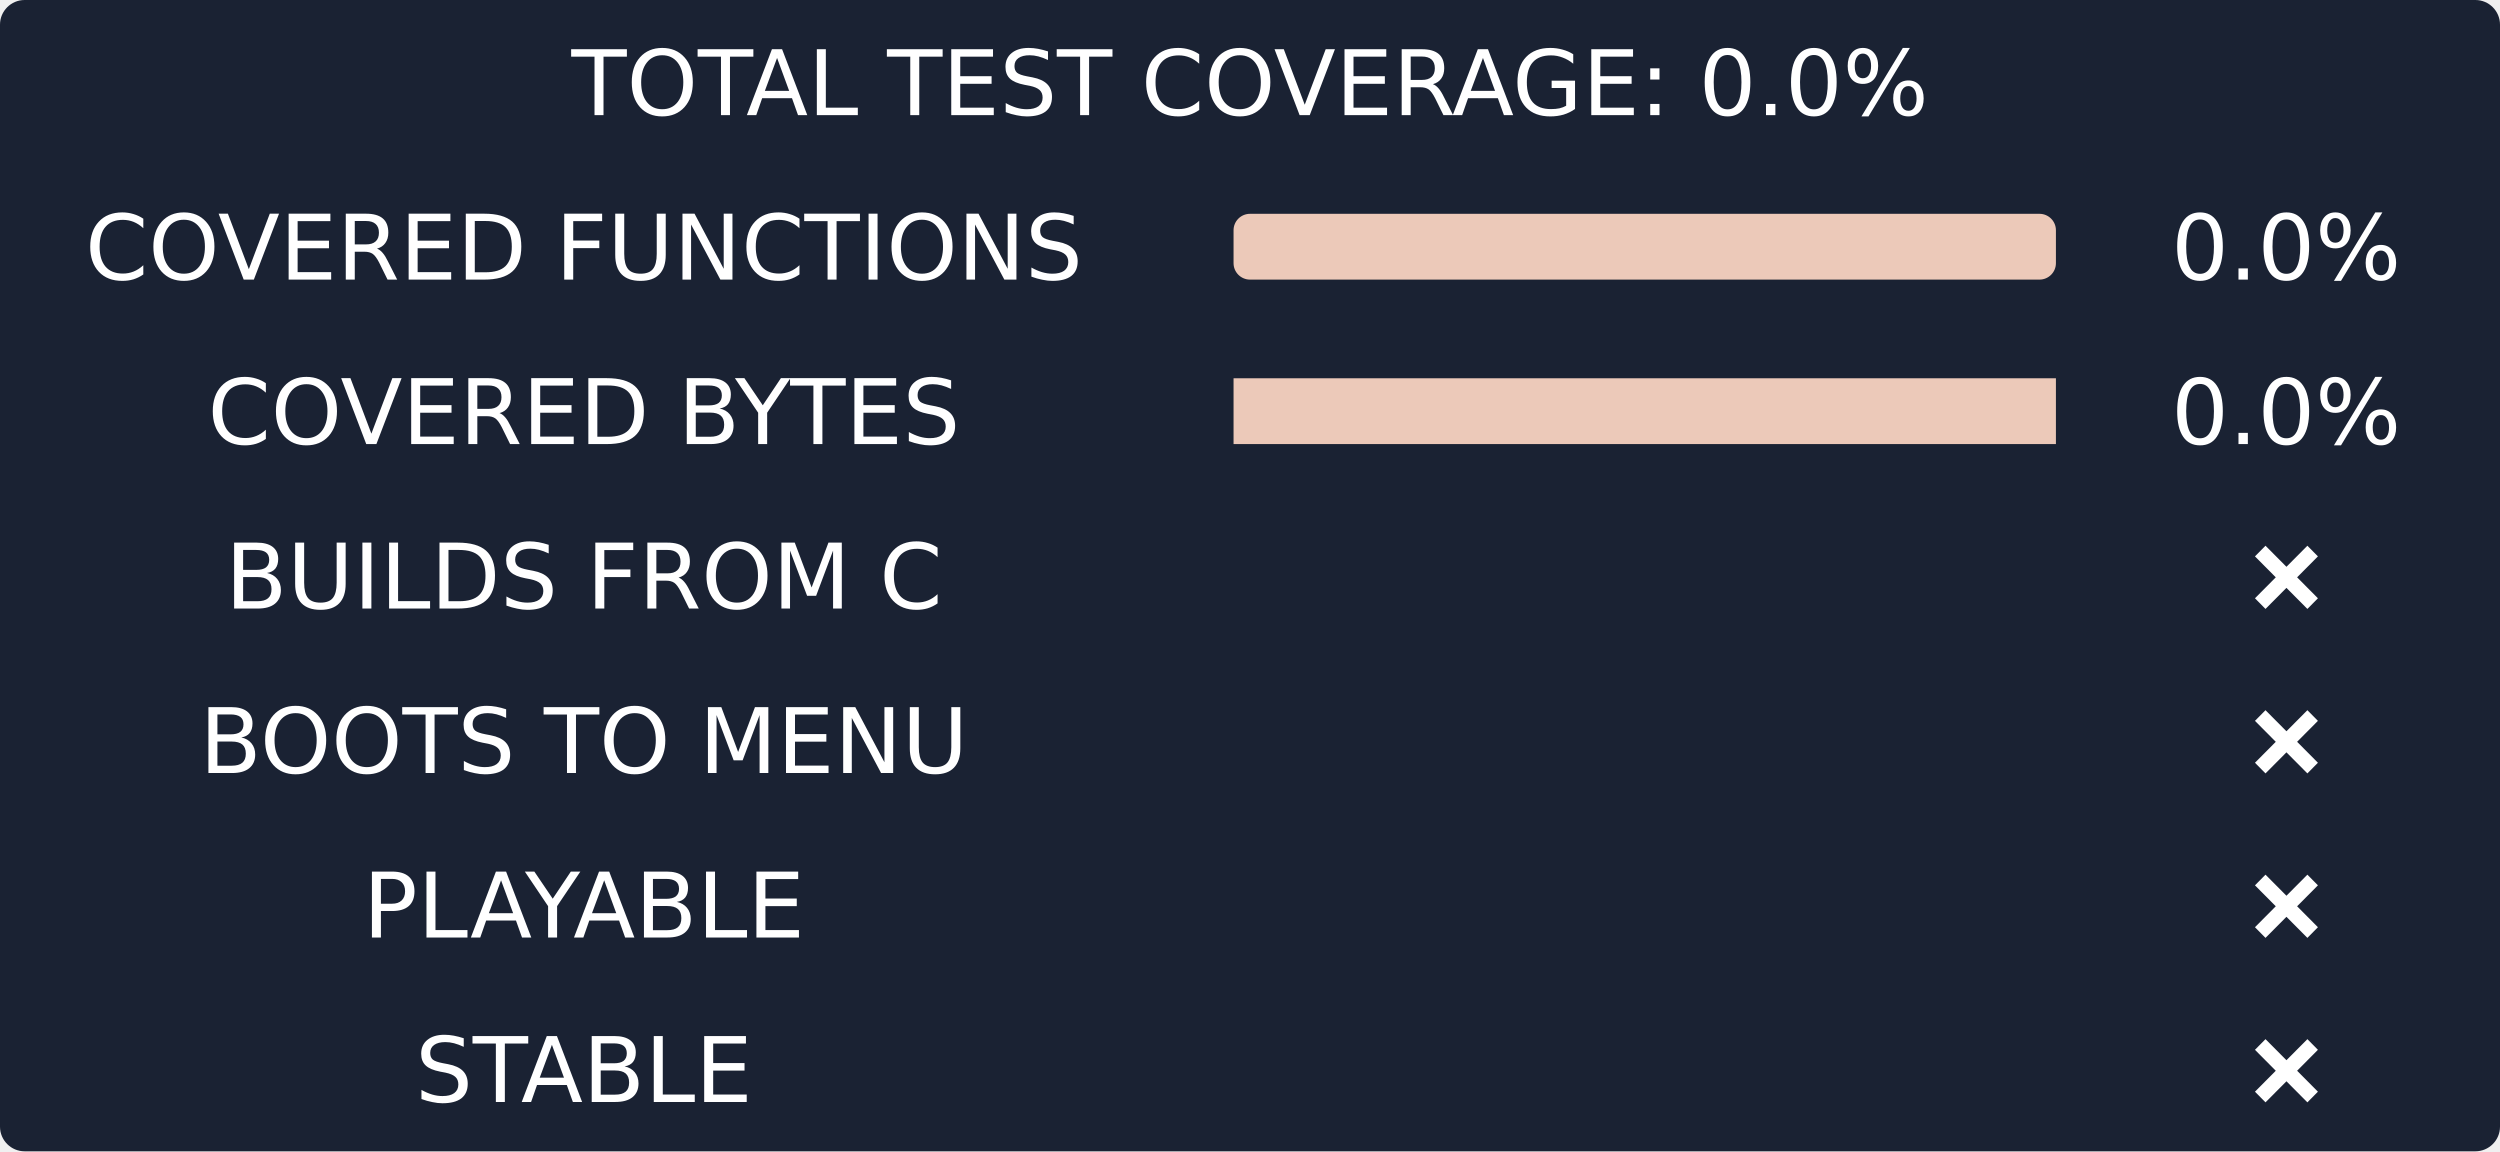
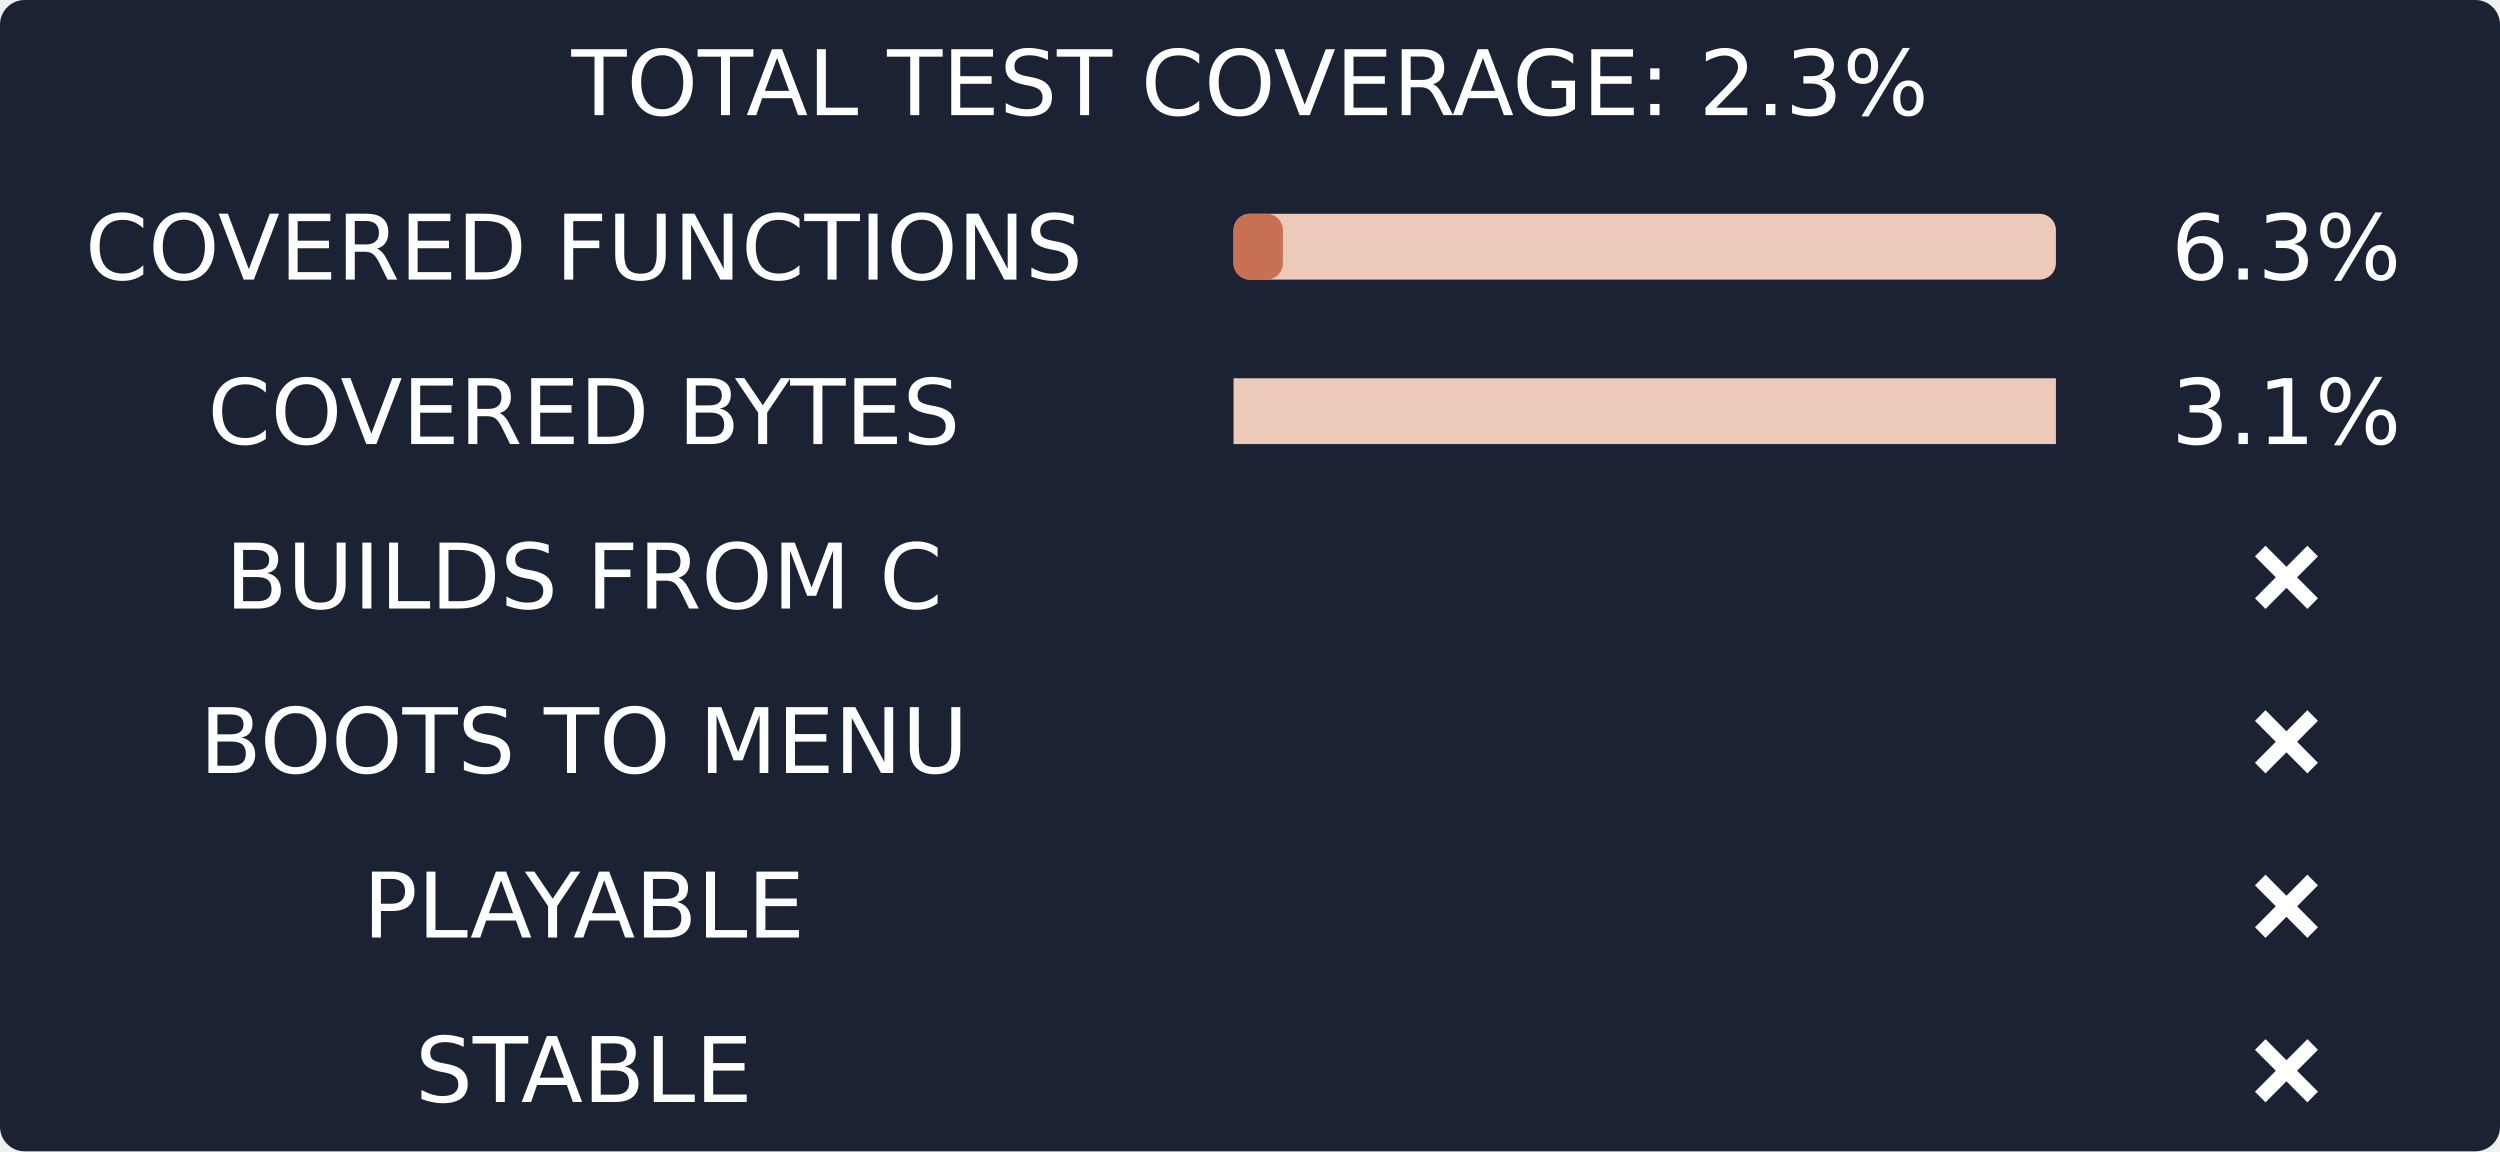
- <svg xmlns="http://www.w3.org/2000/svg" width="304" height="140" role="img" aria-label="decomp: 0.0% of functions, 0.0% of code bytes done; the total test coverage over all of them is 0.0%">
+ <svg xmlns="http://www.w3.org/2000/svg" width="304" height="140" role="img" aria-label="decomp: 6.3% of functions, 3.1% of code bytes done; the total test coverage over all of them is 2.3%">
  <clipPath id="r">
    <rect width="304" height="140" rx="3" />
  </clipPath>
  <g clip-path="url(#r)">
    <rect width="304" height="140" fill="#1a2233" />
    <rect x="150" y="26" width="100" height="8" rx="2" fill="#ecc9b9" />
-     <rect x="150" y="26" width="0" height="8" rx="2" fill="#c87053" />
+     <rect x="150" y="26" width="6" height="8" rx="2" fill="#c87053" />
    <rect x="150" y="46" width="100" height="8" fill="#ecc9b9" />
  </g>
  <g fill="#fff" font-family="Verdana,DejaVu Sans,sans-serif" font-size="11" text-anchor="middle">
    <text x="71" y="34">COVERED FUNCTIONS</text>
    <text x="71" y="54">COVERED BYTES</text>
-     <text x="278" y="34">0.0%</text>
-     <text x="278" y="54">0.0%</text>
-     <text x="152" y="14">TOTAL TEST COVERAGE: 0.0%</text>
+     <text x="278" y="34">6.3%</text>
+     <text x="278" y="54">3.1%</text>
+     <text x="152" y="14">TOTAL TEST COVERAGE: 2.3%</text>
    <text x="71" y="74">BUILDS FROM C</text>
    <text x="278" y="74">❌</text>
    <text x="71" y="94">BOOTS TO MENU</text>
    <text x="278" y="94">❌</text>
    <text x="71" y="114">PLAYABLE</text>
    <text x="278" y="114">❌</text>
    <text x="71" y="134">STABLE</text>
    <text x="278" y="134">❌</text>
  </g>
</svg>
